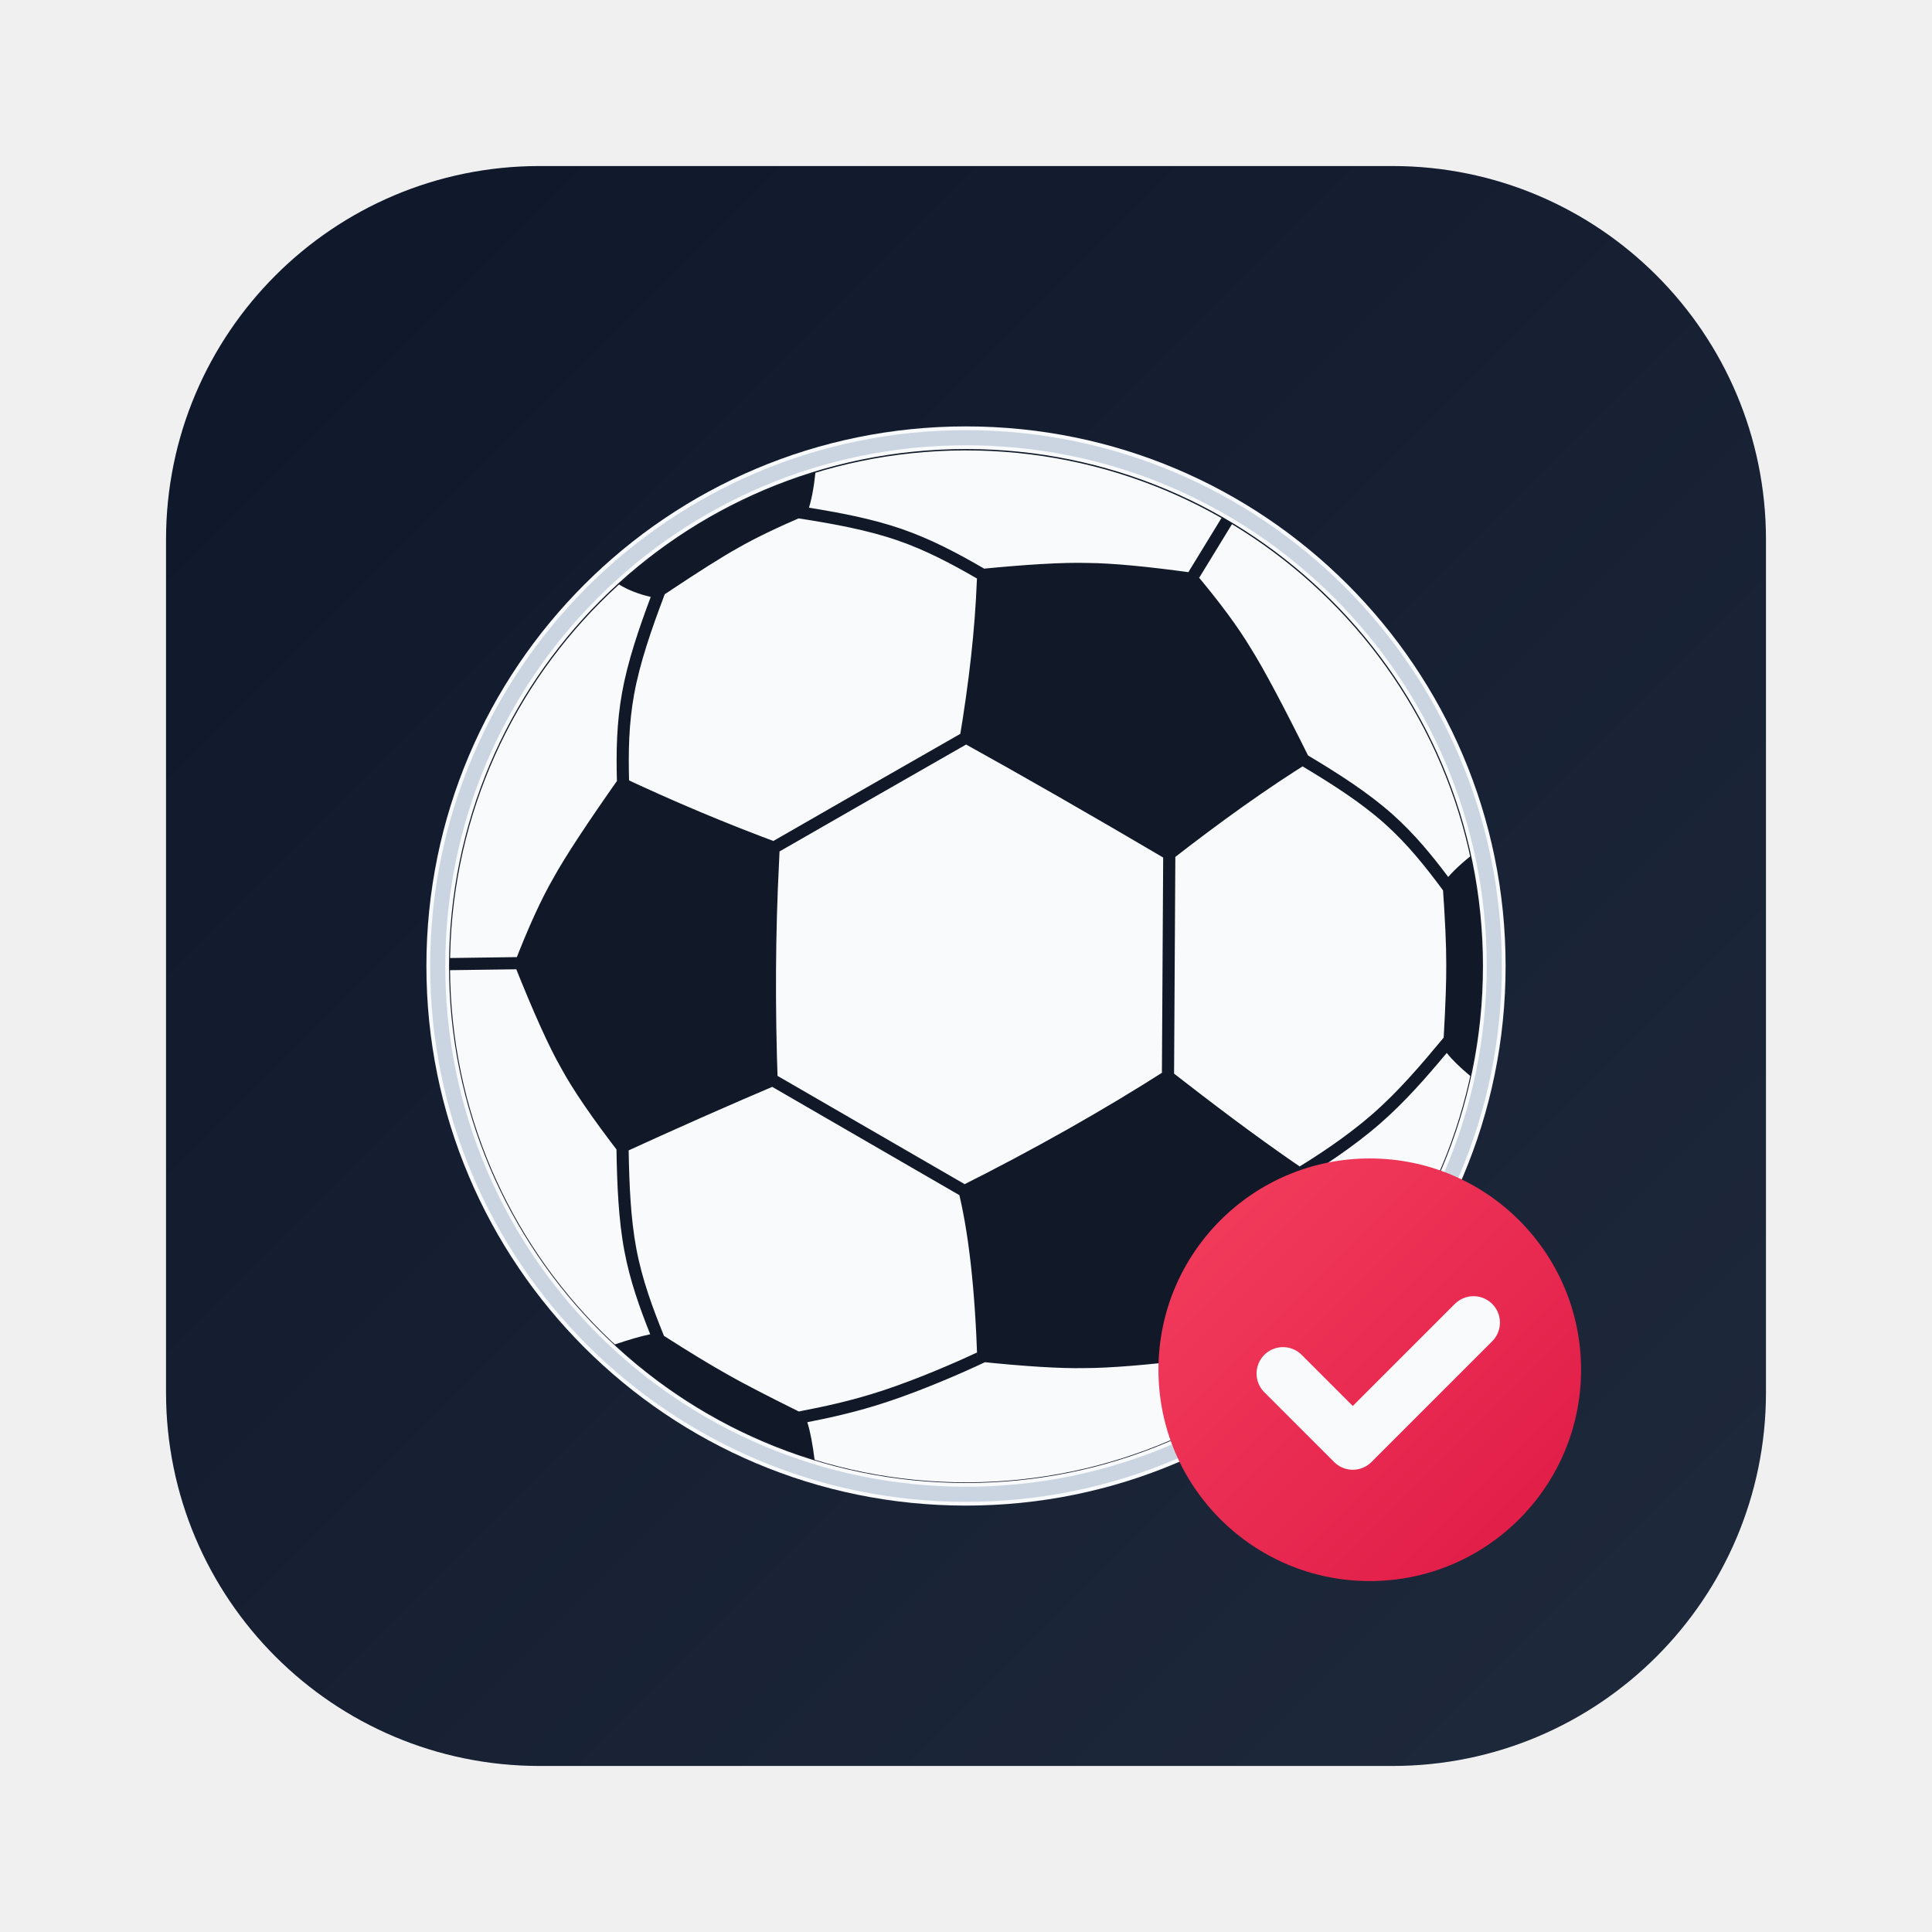
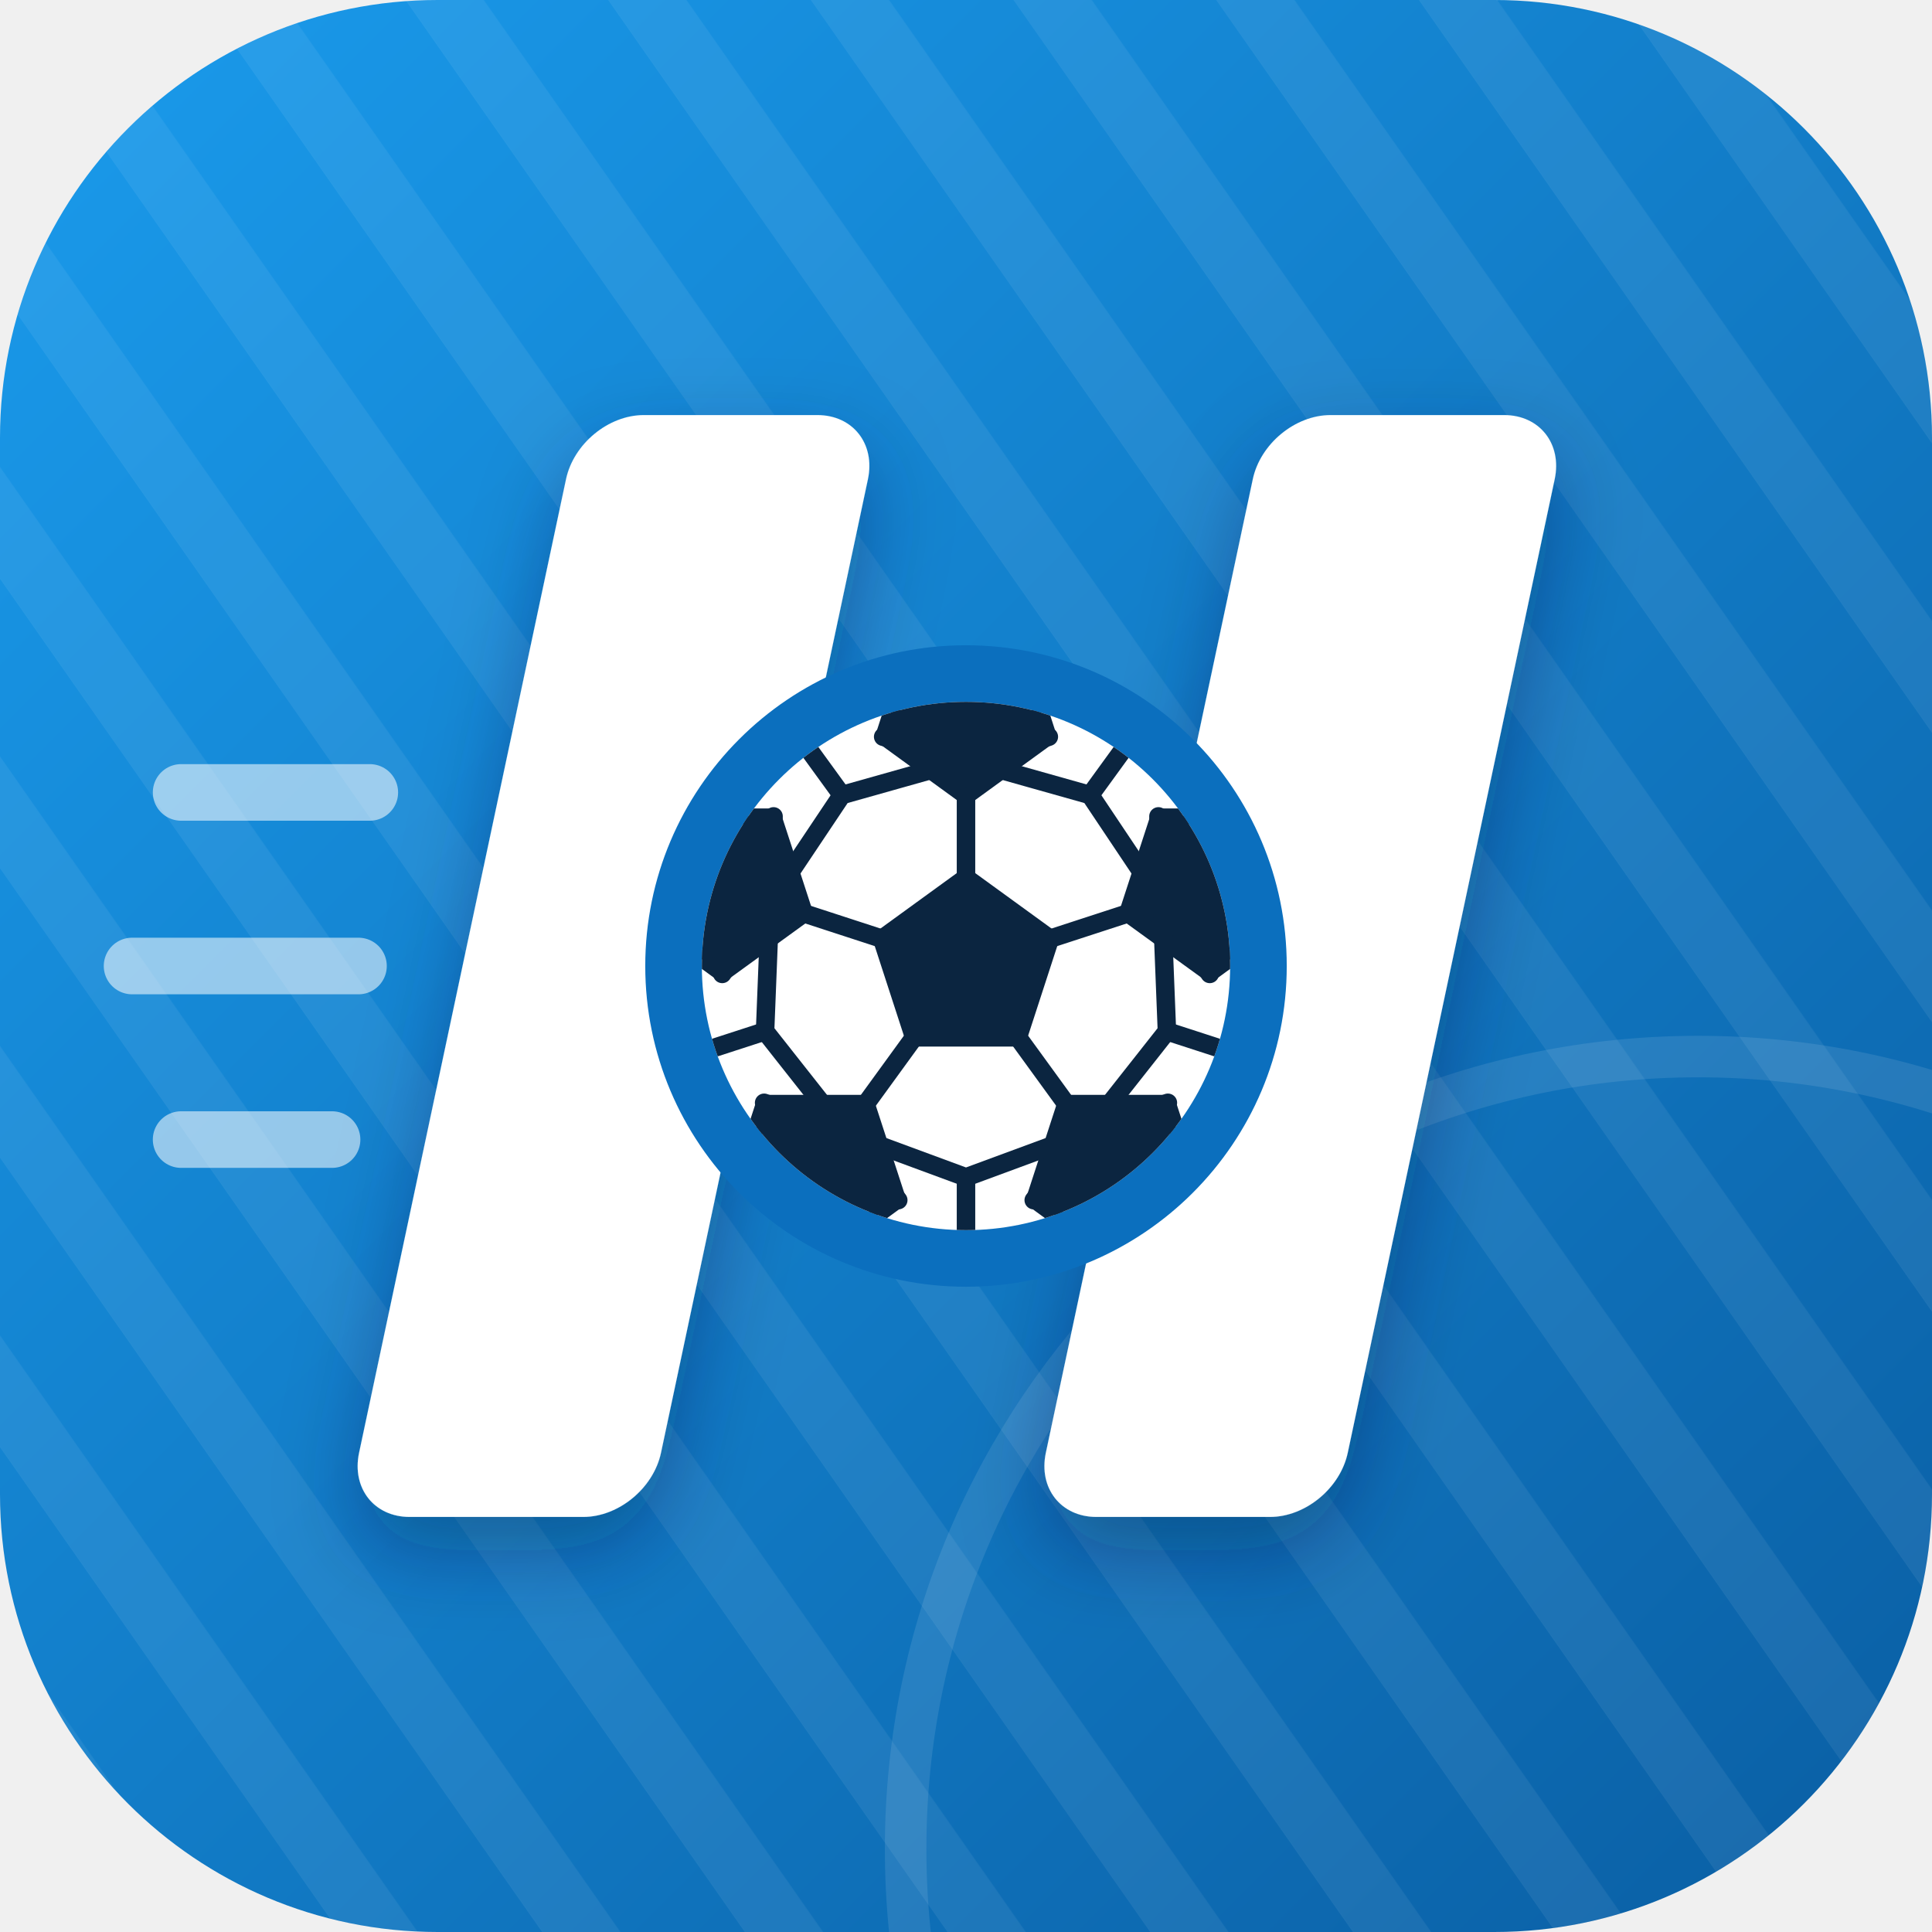
- <svg xmlns="http://www.w3.org/2000/svg" width="1024" height="1024" viewBox="0 0 1024 1024" fill="none">
+ <svg xmlns="http://www.w3.org/2000/svg" width="1024" height="1024" viewBox="0 0 1024 1024">
  <defs>
-     <linearGradient id="bg" x1="120" y1="120" x2="904" y2="904" gradientUnits="userSpaceOnUse">
-       <stop offset="0" stop-color="#0F172A" />
-       <stop offset="1" stop-color="#1E293B" />
+     <linearGradient id="bg" x1="0" y1="0" x2="1024" y2="1024" gradientUnits="userSpaceOnUse">
+       <stop offset="0" stop-color="#1a9bec" />
+       <stop offset="1" stop-color="#0a5ea3" />
    </linearGradient>
-     <linearGradient id="badge" x1="616" y1="616" x2="812" y2="812" gradientUnits="userSpaceOnUse">
-       <stop offset="0" stop-color="#F43F5E" />
-       <stop offset="1" stop-color="#E11D48" />
-     </linearGradient>
+     <pattern id="stripes" width="88" height="88" patternUnits="userSpaceOnUse" patternTransform="rotate(-35)">
+       <rect width="34" height="88" fill="#ffffff" fill-opacity="0.07" />
+     </pattern>
+     <clipPath id="tile">
+       <rect width="1024" height="1024" rx="232" />
+     </clipPath>
+     <filter id="sh" x="-20%" y="-20%" width="140%" height="140%">
+       <feDropShadow dx="0" dy="18" stdDeviation="22" flood-color="#04213f" flood-opacity="0.35" />
+     </filter>
  </defs>
-   <rect x="88" y="88" width="848" height="848" rx="198" fill="url(#bg)" />
-   <circle cx="512" cy="512" r="286" fill="#F8FAFC" />
-   <circle cx="512" cy="512" r="280" stroke="#CBD5E1" stroke-width="8" />
-   <g clip-path="url(#clipBall)">
-     <svg x="232" y="232" width="560" height="560" viewBox="852 278 1972 1972">
-       <path fill="#111827" d="M 2228.691 1060.359 C 2225.18 1063.09 2221.648 1065.84 2218.109 1068.609 C 2214.078 1066.23 2210.059 1063.859 2206.051 1061.512 L 2206.02 1061.52 L 2203.648 1463.422 C 2207.461 1461 2211.262 1458.578 2215.051 1456.148 L 2226.352 1464.879 L 2228.711 1060.359 Z M 2779.07 1059.461 C 2756.129 1077.82 2738.969 1094.98 2727.578 1110.949 C 2732.219 1176.441 2734.469 1226.25 2734.352 1260.398 C 2734.629 1291.102 2733.031 1336.852 2729.559 1397.66 C 2729.551 1397.672 2729.539 1397.68 2729.531 1397.691 C 2729.191 1404.012 2728.809 1410.488 2728.41 1417.129 C 2730.449 1420.109 2732.719 1423.18 2735.25 1426.32 C 2745.699 1439.289 2760.359 1453.609 2779.23 1469.262 C 2793.672 1402.531 2801.191 1333.23 2801 1262.16 C 2800.82 1192.609 2793.27 1124.801 2779.09 1059.461 Z M 2476.41 871.059 C 2478.148 874.559 2479.91 878.102 2481.68 881.68 C 2476.551 884.871 2471.379 888.109 2466.172 891.41 C 2521.828 924.762 2575.148 958.75 2619.488 998.32 C 2661.512 1035.828 2695.648 1078.531 2728.41 1122.93 C 2728.141 1119 2727.859 1115 2727.578 1110.949 C 2730.641 1106.66 2734.121 1102.289 2738.012 1097.82 C 2707.41 1056.969 2674.488 1016.98 2634.609 981.379 C 2588.301 940.051 2532.809 904.828 2476.43 871.059 Z M 1859.34 523.578 L 1858.102 547.961 C 1854.629 635.852 1843.699 734.352 1825.32 843.469 C 1939.66 906.68 2070.59 981.719 2218.109 1068.609 C 2315.102 992.852 2402.961 930.539 2481.68 881.68 C 2430.809 779.051 2393.441 708.828 2369.609 671.039 C 2345.48 630.828 2310.891 584.039 2265.852 530.672 C 2177.109 518.32 2110.121 512.02 2064.871 511.762 C 2019.781 510.449 1951.27 514.391 1859.34 523.578 M 2314.852 427.852 L 2253.051 528.91 C 2257.27 529.48 2261.539 530.07 2265.852 530.672 C 2268.34 533.609 2270.789 536.539 2273.219 539.441 L 2334.43 439.34 C 2327.969 435.43 2321.449 431.602 2314.871 427.852 Z M 1544.941 408.609 C 1544.16 411.121 1543.359 413.559 1542.539 415.93 L 1540.602 422 C 1535.461 424.191 1530.43 426.359 1525.5 428.512 C 1590.359 438.66 1653.469 450.051 1710.531 469.75 C 1763.34 487.988 1811.191 513.422 1858.461 540.781 L 1859.34 523.578 C 1863.578 523.16 1867.77 522.738 1871.91 522.34 C 1823.559 494.27 1773.48 467.469 1717.941 448.289 C 1663.789 429.59 1604.641 418.219 1544.941 408.609 Z M 1556.82 343.359 C 1419 385.359 1294.32 457.43 1190.398 551.898 C 1206.719 562 1226.441 569.75 1249.559 575.172 L 1249.559 575.18 C 1249.559 575.172 1249.559 575.172 1249.559 575.172 C 1254.16 576.25 1258.879 577.23 1263.738 578.121 C 1267.801 575.398 1271.789 572.73 1275.719 570.109 C 1275.719 570.109 1275.719 570.109 1275.719 570.102 L 1275.73 570.109 C 1338.609 528.141 1384.352 499.262 1412.949 483.469 C 1444.078 465.551 1486.629 445.059 1540.602 422 L 1542.539 415.93 C 1549.211 396.809 1553.98 372.621 1556.828 343.359 Z M 1275.711 570.109 C 1271.789 572.73 1267.801 575.398 1263.738 578.121 C 1258.891 577.23 1254.16 576.25 1249.57 575.18 C 1227.129 635.16 1206.641 695.328 1196.102 753.578 C 1185.82 810.34 1185.012 865.059 1186.461 918.691 C 1188.488 915.781 1190.559 912.859 1192.641 909.898 C 1198.141 912.5 1203.641 915.078 1209.141 917.641 C 1207.73 864.809 1208.57 812.121 1218.441 757.621 C 1229.391 697.18 1251.48 634.219 1275.73 570.109 Z M 1827.441 830.68 C 1682.52 913.559 1544.23 992.672 1478.41 1030.672 C 1482.488 1032.191 1486.57 1033.711 1490.648 1035.219 L 1489.98 1050.199 C 1555.77 1012.23 1693.641 933.352 1838.25 850.641 C 1833.93 848.23 1829.609 845.84 1825.32 843.469 C 1826.039 839.191 1826.75 834.93 1827.449 830.68 Z M 1192.641 909.898 C 1130.949 997.469 1089.539 1060.48 1068.41 1098.93 C 1045.559 1138.32 1020.98 1192.09 994.688 1260.211 C 1030.719 1350.77 1059.922 1415.5 1082.289 1454.391 C 1103.879 1494.422 1140.609 1548.078 1192.488 1615.363 C 1296.109 1567.852 1394.199 1524.441 1486.75 1485.129 C 1481.52 1339.891 1482.289 1201.898 1489.039 1071.16 L 1490.648 1035.219 C 1390.531 998.199 1291.191 956.43 1192.641 909.898 Z M 999.676 1247.391 L 875.074 1249.102 C 874.984 1255.129 874.945 1261.172 874.961 1267.23 C 874.965 1268.75 874.973 1270.281 874.984 1271.809 L 998.637 1270.109 C 997.332 1266.84 996.016 1263.539 994.688 1260.211 C 996.359 1255.879 998.023 1251.609 999.684 1247.391 Z M 1185.629 1606.438 C 1186.77 1671.59 1189.27 1736.574 1200.379 1795.754 C 1210.891 1851.797 1229.09 1902.414 1248.602 1951.336 C 1254.59 1950.082 1260.09 1949.121 1265.09 1948.465 L 1274.262 1954.301 C 1253.16 1902.102 1233.621 1849.789 1222.691 1791.562 C 1212.051 1734.875 1209.52 1672.344 1208.371 1608.098 C 1203.09 1610.508 1197.789 1612.93 1192.488 1615.363 C 1190.18 1612.359 1187.891 1609.387 1185.641 1606.438 Z M 1486.211 1469.07 L 1486.211 1469.078 C 1486.379 1474.422 1486.559 1479.77 1486.75 1485.129 C 1483.281 1486.609 1479.789 1488.09 1476.301 1489.578 L 1825.672 1691.719 C 1824.57 1687.008 1823.43 1682.391 1822.27 1677.875 C 1826.711 1675.656 1831.129 1673.434 1835.551 1671.211 L 1486.219 1469.07 Z M 2215.051 1456.148 L 2239.219 1474.828 C 2329.59 1545.148 2407.809 1602.543 2473.871 1646.996 C 2419.82 1774.43 2374.051 1861.137 2336.539 1907.121 C 2320.621 1929.465 2297.488 1959.672 2267.16 1997.746 C 2174.109 2008.91 2104.98 2014.488 2059.77 2014.473 C 2014.328 2015.453 1947.48 2011.328 1859.23 2002.094 C 1854.75 1864.395 1842.43 1756.32 1822.27 1677.875 C 1963.77 1607.109 2094.699 1533.199 2215.051 1456.148 M 1858.621 1985.328 C 1815.578 2005.531 1745.262 2035.785 1682.199 2056.523 C 1626.109 2074.969 1575.641 2085.938 1525.93 2095.457 C 1529.68 2097.309 1533.48 2099.188 1537.352 2101.09 L 1541.82 2115.504 C 1588.289 2106.395 1636.339 2095.508 1689.289 2078.09 C 1755.941 2056.172 1830.172 2023.973 1873.23 2003.539 C 1868.629 2003.07 1863.961 2002.59 1859.23 2002.094 C 1859.039 1996.457 1858.84 1990.867 1858.641 1985.328 Z M 1265.09 1948.465 C 1260.078 1949.121 1254.578 1950.082 1248.59 1951.34 C 1230.879 1955.055 1208.891 1961.383 1182.609 1970.328 C 1287.762 2068.016 1414.75 2142.48 1555.41 2185.594 C 1551.641 2155.676 1547.211 2132.621 1542.109 2116.438 L 1537.352 2101.09 C 1533.48 2099.188 1529.68 2097.309 1525.941 2095.457 L 1525.93 2095.461 C 1466.121 2065.844 1422.102 2043.023 1393.859 2026.988 C 1359.891 2007.895 1320.441 1983.934 1275.52 1955.098 L 1274.281 1954.309 L 1274.262 1954.312 C 1274.262 1954.305 1274.262 1954.305 1274.262 1954.301 Z M 1835.441 301.672 C 2367.309 300.27 2799.602 730.301 2801 1262.16 C 2802.398 1794.016 2372.379 2226.312 1840.52 2227.711 C 1308.66 2229.113 876.359 1799.09 874.961 1267.23 C 873.559 735.371 1303.59 303.07 1835.441 301.672 Z M 1835.391 278.961 C 1290.98 280.398 850.824 722.891 852.258 1267.289 C 853.691 1811.688 1296.18 2251.848 1840.578 2250.414 C 2384.98 2248.98 2825.141 1806.496 2823.711 1262.102 C 2822.27 717.691 2379.789 277.531 1835.391 278.961 Z M 2274.531 1988.488 C 2272.121 1991.523 2269.66 1994.605 2267.16 1997.746 C 2262.879 1998.258 2258.648 1998.762 2254.48 1999.25 L 2315.551 2101.148 C 2322.121 2097.391 2328.641 2093.559 2335.109 2089.652 Z M 2729.512 1397.719 C 2687.398 1448.469 2645.25 1497.969 2596.512 1540.52 C 2547.891 1582.949 2492.469 1618.672 2460.73 1638.105 C 2465.172 1641.125 2469.551 1644.09 2473.871 1646.996 C 2472 1651.41 2470.141 1655.777 2468.289 1660.094 C 2499.488 1641.137 2559.121 1603.293 2611.441 1557.621 C 2656.988 1517.859 2696.789 1472.34 2735.238 1426.328 C 2732.719 1423.18 2730.449 1420.109 2728.41 1417.129 C 2728.809 1410.5 2729.18 1404.031 2729.531 1397.719 Z M 2729.512 1397.719" />
-     </svg>
+   <g clip-path="url(#tile)">
+     <rect width="1024" height="1024" fill="url(#bg)" />
+     <rect width="1024" height="1024" fill="url(#stripes)" />
+     <circle cx="900" cy="980" r="420" fill="none" stroke="#ffffff" stroke-opacity="0.10" stroke-width="22" />
  </g>
-   <circle cx="726" cy="726" r="112" fill="url(#badge)" />
-   <path d="M680 728L717 765L781 701" stroke="#F8FAFC" stroke-width="28" stroke-linecap="round" stroke-linejoin="round" />
-   <defs>
-     <clipPath id="clipBall">
-       <circle cx="512" cy="512" r="274" />
+   <g transform="translate(0.0 0.0) scale(1.0)">
+     <g filter="url(#sh)">
+       <g transform="skewX(-12) translate(104 0)">
+         <rect x="250" y="220" width="160" height="584" rx="34" fill="#ffffff" />
+         <rect x="614" y="220" width="160" height="584" rx="34" fill="#ffffff" />
+         <rect x="380" y="462" width="264" height="100" fill="#ffffff" />
+       </g>
+     </g>
+     <g stroke="#ffffff" stroke-opacity="0.55" stroke-width="30" stroke-linecap="round">
+       <line x1="96" y1="420" x2="196" y2="420" />
+       <line x1="70" y1="512" x2="190" y2="512" />
+       <line x1="96" y1="604" x2="176" y2="604" />
+     </g>
+     <circle cx="512" cy="512" r="170" fill="#0b6fbe" />
+     <clipPath id="cb">
+       <circle cx="512" cy="512" r="140" />
    </clipPath>
-   </defs>
+     <circle cx="512" cy="512" r="140" fill="#ffffff" />
+     <g clip-path="url(#cb)">
+       <polygon points="512.0,464.4 557.3,497.3 540.0,550.5 484.0,550.5 466.7,497.3" fill="#0b2540" stroke="#0b2540" stroke-width="8.4" stroke-linejoin="round" />
+       <polygon points="512.0,422.4 468.1,390.5 484.8,338.8 539.2,338.8 555.9,390.5" fill="#0b2540" stroke="#0b2540" stroke-width="8.4" stroke-linejoin="round" />
+       <line x1="512.0" y1="464.4" x2="512.0" y2="422.4" stroke="#0b2540" stroke-width="9.8" stroke-linecap="round" />
+       <polygon points="597.2,484.3 614.0,432.7 668.3,432.7 685.1,484.3 641.2,516.2" fill="#0b2540" stroke="#0b2540" stroke-width="8.4" stroke-linejoin="round" />
+       <line x1="557.3" y1="497.3" x2="597.2" y2="484.3" stroke="#0b2540" stroke-width="9.8" stroke-linecap="round" />
+       <polygon points="564.7,584.5 619.0,584.5 635.8,636.1 591.8,668.1 547.9,636.1" fill="#0b2540" stroke="#0b2540" stroke-width="8.4" stroke-linejoin="round" />
+       <line x1="540.0" y1="550.5" x2="564.7" y2="584.5" stroke="#0b2540" stroke-width="9.8" stroke-linecap="round" />
+       <polygon points="459.3,584.5 476.1,636.1 432.2,668.1 388.2,636.1 405.0,584.5" fill="#0b2540" stroke="#0b2540" stroke-width="8.4" stroke-linejoin="round" />
+       <line x1="484.0" y1="550.5" x2="459.3" y2="584.5" stroke="#0b2540" stroke-width="9.8" stroke-linecap="round" />
+       <polygon points="426.8,484.3 382.8,516.2 338.9,484.3 355.7,432.7 410.0,432.7" fill="#0b2540" stroke="#0b2540" stroke-width="8.4" stroke-linejoin="round" />
+       <line x1="466.7" y1="497.3" x2="426.8" y2="484.3" stroke="#0b2540" stroke-width="9.8" stroke-linecap="round" />
+       <polyline points="468.1,390.5 577.8,421.4 641.2,516.2" fill="none" stroke="#0b2540" stroke-width="9.8" stroke-linecap="round" stroke-linejoin="round" />
+       <line x1="577.8" y1="421.4" x2="610.7" y2="376.1" stroke="#0b2540" stroke-width="9.8" stroke-linecap="round" />
+       <polyline points="614.0,432.7 618.5,546.6 547.9,636.1" fill="none" stroke="#0b2540" stroke-width="9.8" stroke-linecap="round" stroke-linejoin="round" />
+       <line x1="618.5" y1="546.6" x2="671.8" y2="563.9" stroke="#0b2540" stroke-width="9.8" stroke-linecap="round" />
+       <polyline points="619.0,584.5 512.0,624.0 405.0,584.5" fill="none" stroke="#0b2540" stroke-width="9.8" stroke-linecap="round" stroke-linejoin="round" />
+       <line x1="512.0" y1="624.0" x2="512.0" y2="680.0" stroke="#0b2540" stroke-width="9.8" stroke-linecap="round" />
+       <polyline points="476.1,636.1 405.5,546.6 410.0,432.7" fill="none" stroke="#0b2540" stroke-width="9.8" stroke-linecap="round" stroke-linejoin="round" />
+       <line x1="405.5" y1="546.6" x2="352.2" y2="563.9" stroke="#0b2540" stroke-width="9.8" stroke-linecap="round" />
+       <polyline points="382.8,516.2 446.2,421.4 555.9,390.5" fill="none" stroke="#0b2540" stroke-width="9.8" stroke-linecap="round" stroke-linejoin="round" />
+       <line x1="446.2" y1="421.4" x2="413.3" y2="376.1" stroke="#0b2540" stroke-width="9.8" stroke-linecap="round" />
+     </g>
+   </g>
</svg>
